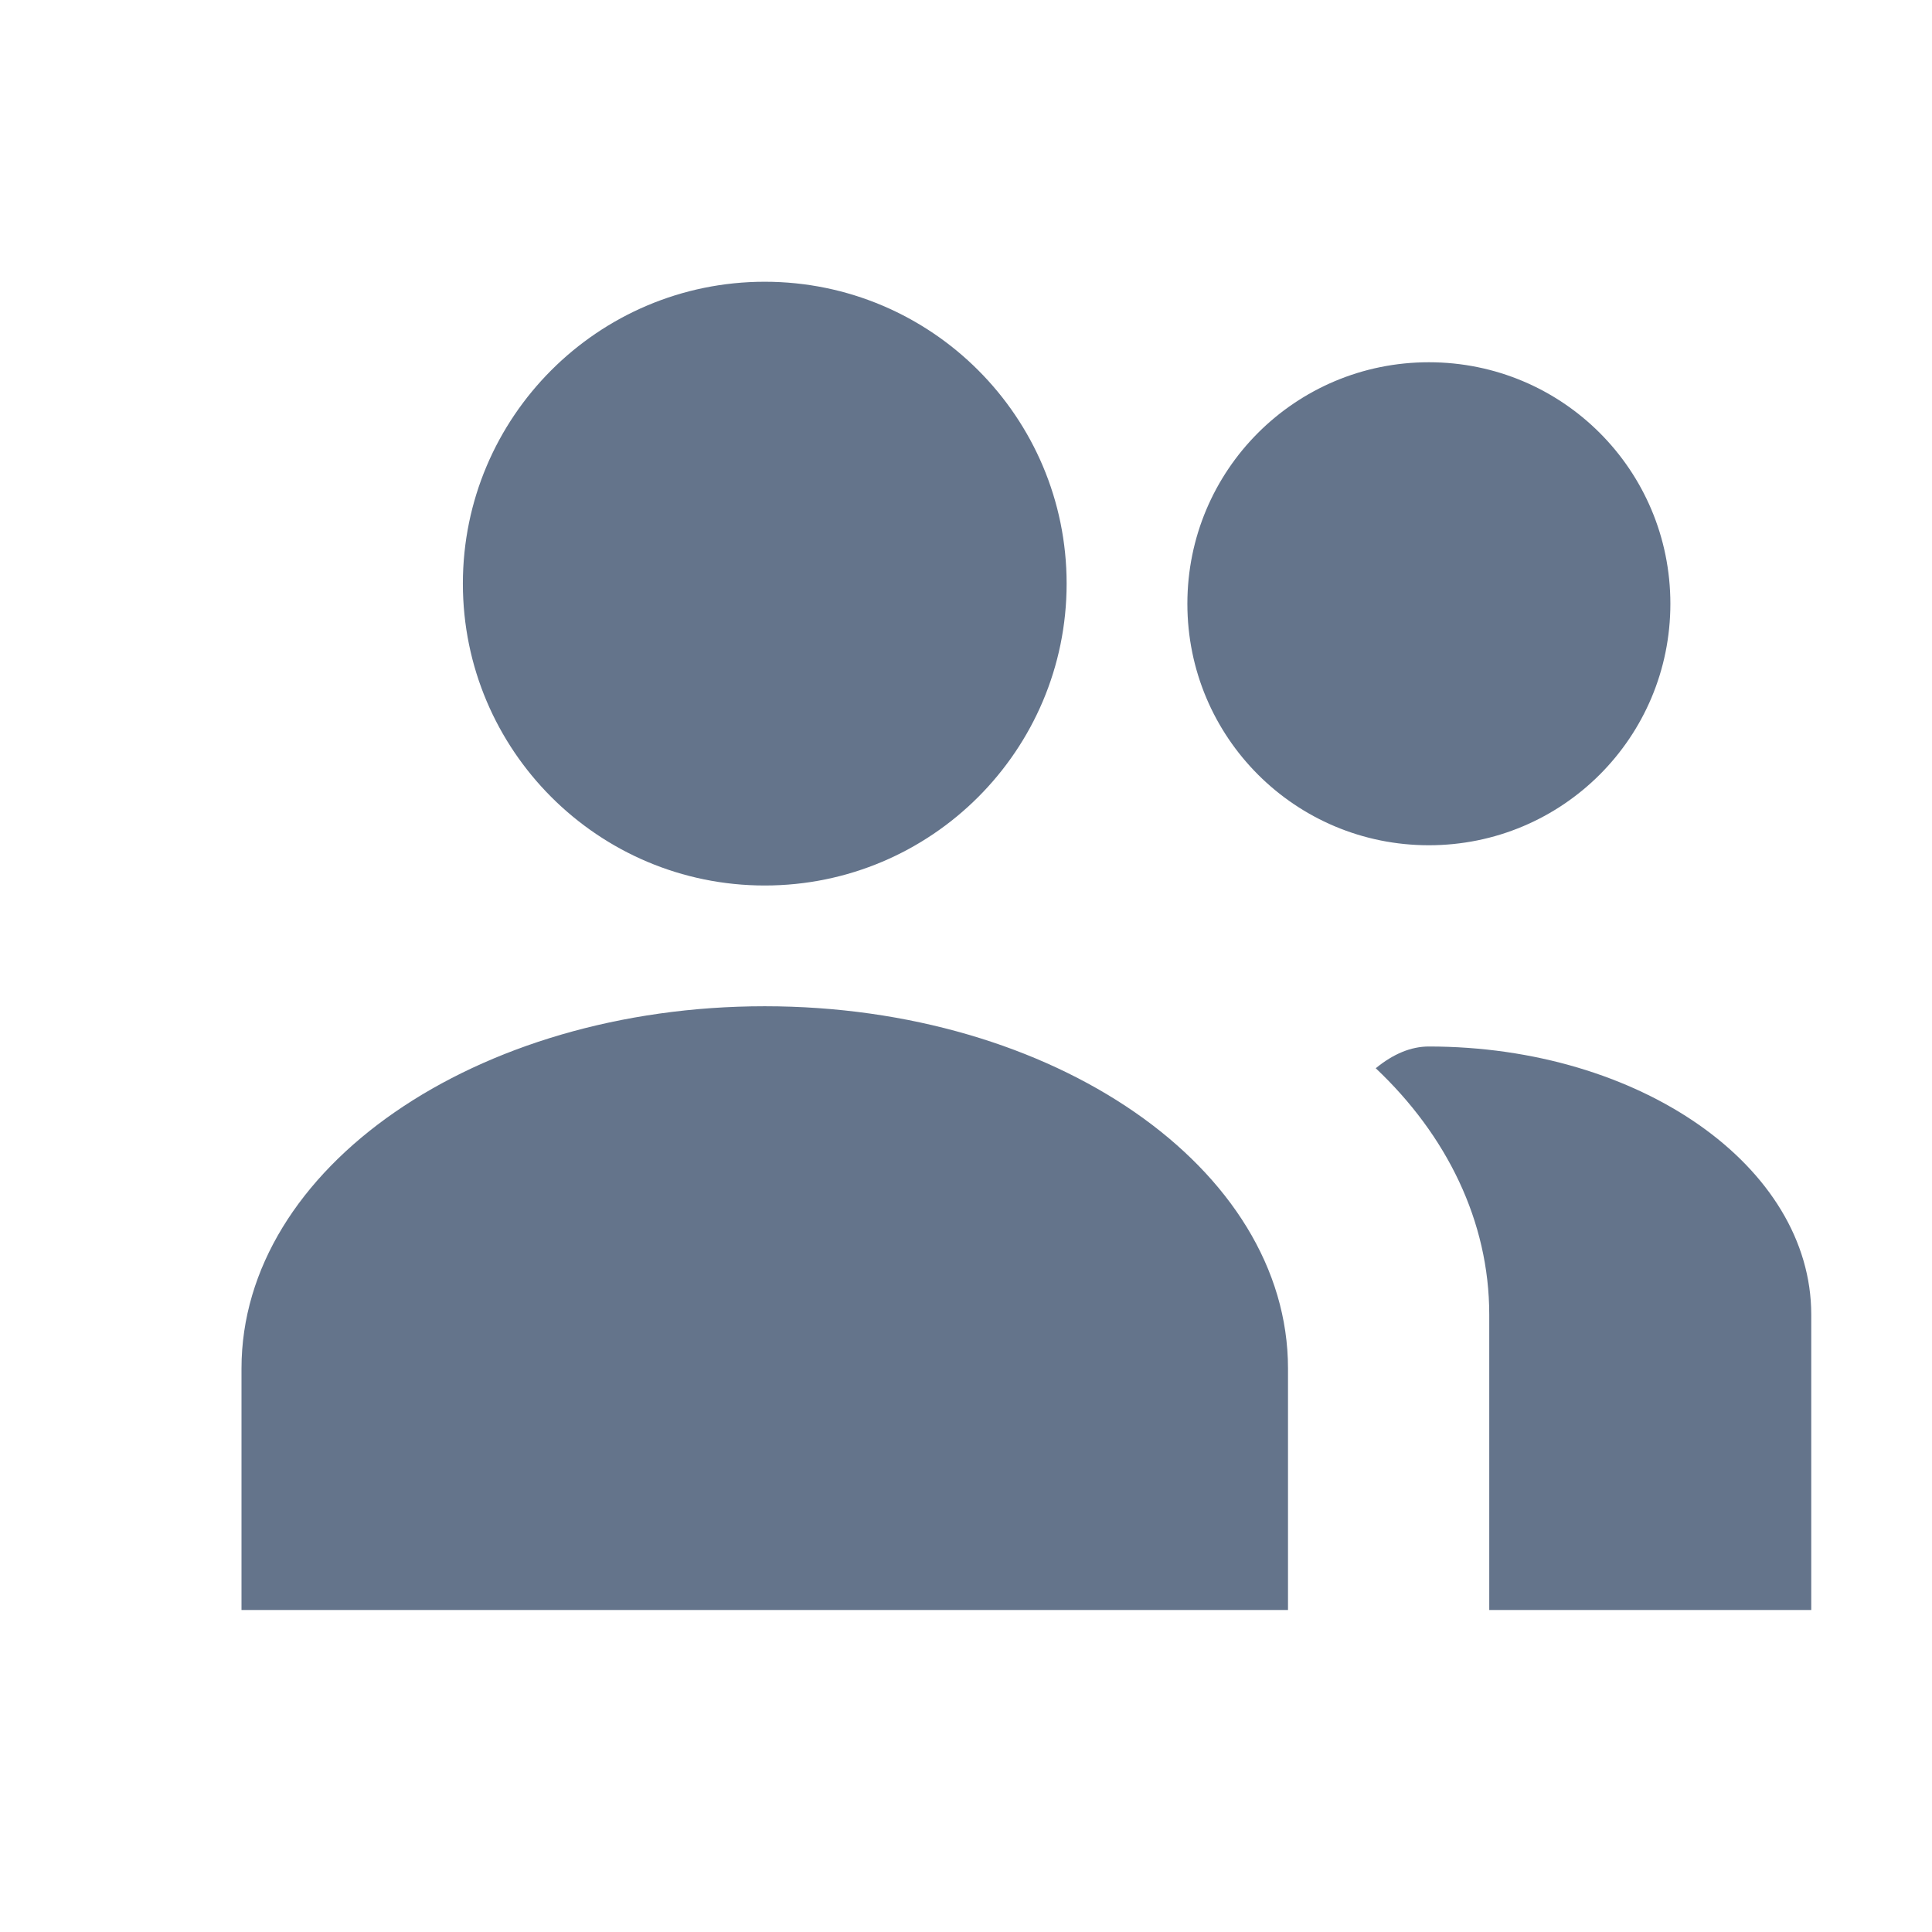
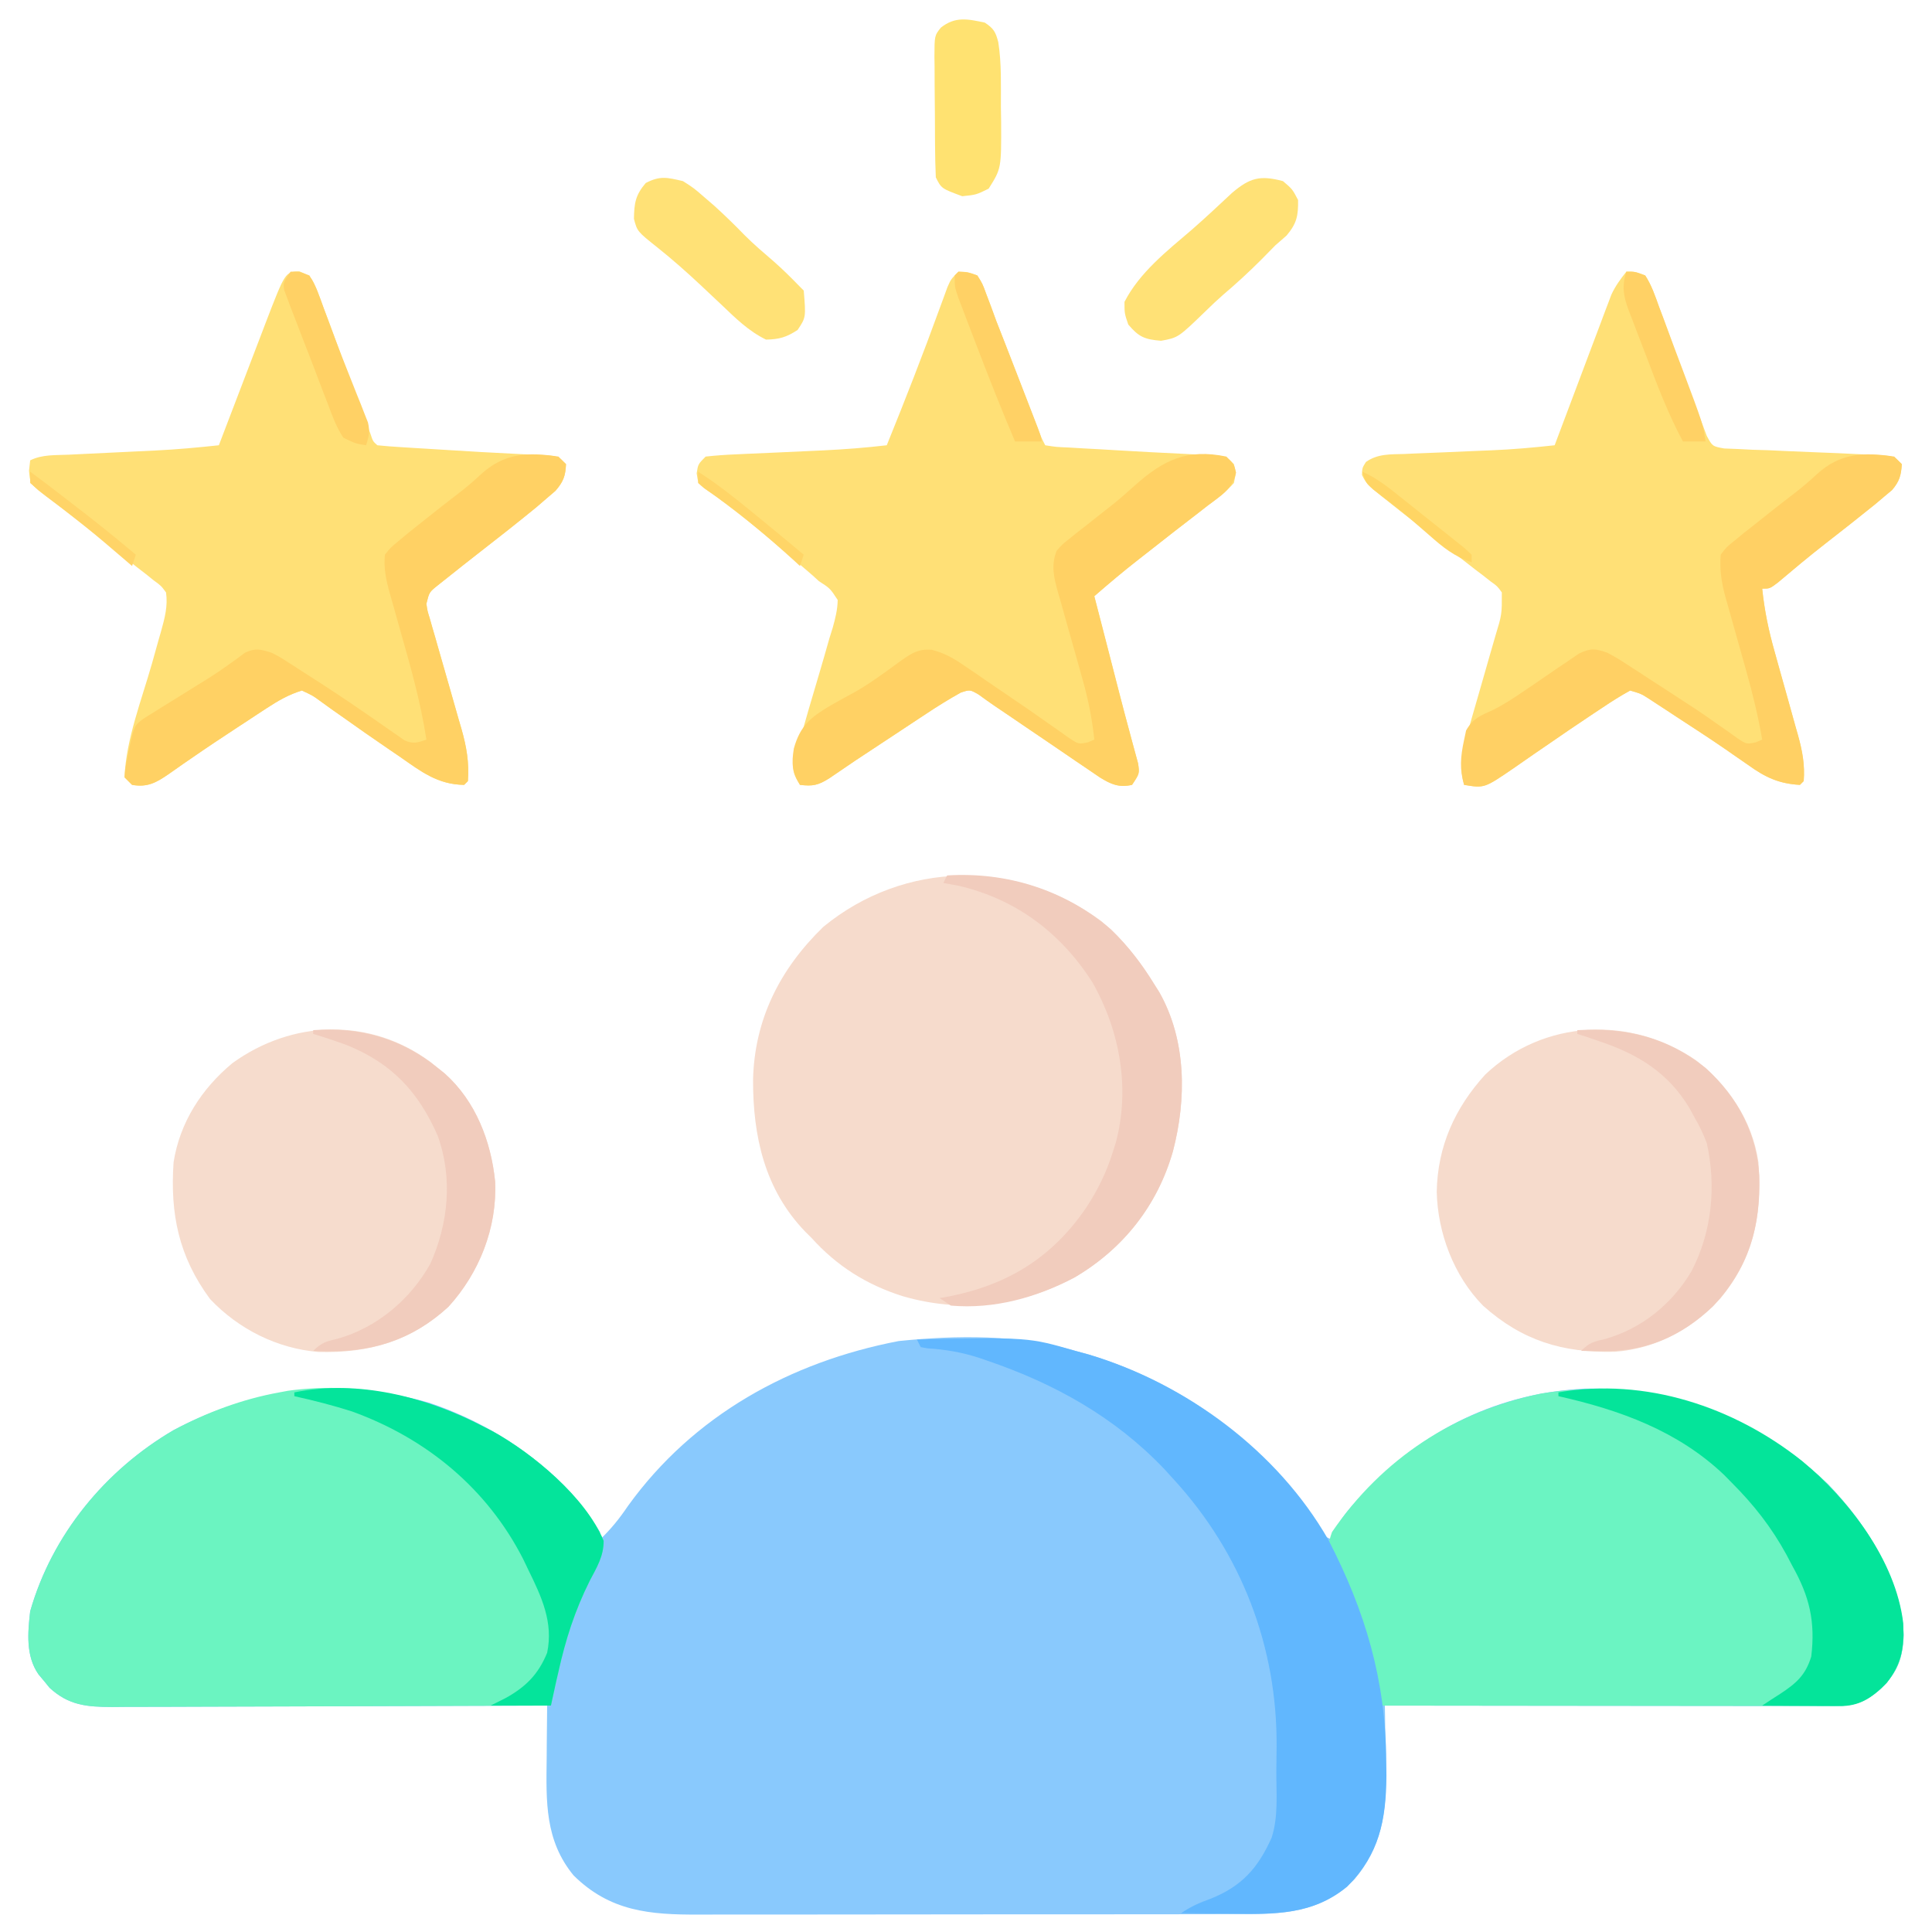
- <svg xmlns="http://www.w3.org/2000/svg" viewBox="0 0 24 24" fill="#64748b">
-   <path d="M9.5 3.5c2.07 0 3.75 1.68 3.75 3.75S11.57 11 9.5 11 5.75 9.32 5.75 7.25 7.43 3.5 9.5 3.5zm8.25 1c1.66 0 3 1.34 3 3s-1.34 3-3 3-3-1.34-3-3 1.34-3 3-3zM9.5 12.5c3.59 0 6.5 2.01 6.5 4.5v3H3v-3c0-2.49 2.91-4.5 6.5-4.5zm8.25.5c2.62 0 4.75 1.49 4.75 3.33V20h-4v-3.67c0-1.16-.53-2.23-1.41-3.06.22-.18.44-.27.66-.27z" />
+ <svg xmlns="http://www.w3.org/2000/svg" version="1.1" width="512" height="512">
+   <path d="M0 0 C1.198 0.329 2.395 0.657 3.629 0.996 C28.685 8.547 50.06 24.559 64.258 46.48 C65.755 49.078 65.755 49.078 68 50 C68.218 49.304 68.436 48.608 68.66 47.891 C70.34 44.266 72.723 41.621 75.438 38.75 C75.974 38.18 76.51 37.61 77.063 37.023 C92.705 20.681 112.218 11.134 135 10 C159.89 9.503 181.456 18.432 199.488 35.332 C209.538 45.798 218.896 60.471 219.5 75.25 C219.262 81.383 217.927 85.073 213.504 89.496 C209.368 93.137 206.318 94.126 200.932 94.12 C199.36 94.122 199.36 94.122 197.758 94.124 C196.609 94.121 195.46 94.117 194.277 94.114 C192.462 94.114 192.462 94.114 190.61 94.114 C187.292 94.113 183.975 94.108 180.657 94.101 C177.189 94.095 173.722 94.095 170.255 94.093 C163.689 94.09 157.123 94.082 150.557 94.072 C143.081 94.061 135.606 94.055 128.131 94.05 C112.754 94.04 97.377 94.022 82 94 C82.016 94.826 82.031 95.652 82.048 96.503 C82.099 99.616 82.137 102.728 82.165 105.841 C82.187 107.832 82.225 109.822 82.264 111.812 C82.347 122.832 81.168 131.444 73.953 140.023 C66.138 147.932 57.295 149.197 46.536 149.276 C44.239 149.282 41.942 149.279 39.645 149.275 C37.985 149.279 36.325 149.284 34.666 149.29 C30.174 149.303 25.682 149.304 21.19 149.302 C17.433 149.301 13.676 149.305 9.918 149.31 C1.05 149.321 -7.818 149.322 -16.686 149.316 C-25.818 149.31 -34.949 149.322 -44.081 149.343 C-51.937 149.361 -59.793 149.367 -67.649 149.364 C-72.334 149.362 -77.019 149.364 -81.704 149.378 C-86.112 149.391 -90.519 149.389 -94.927 149.376 C-96.539 149.374 -98.15 149.376 -99.762 149.385 C-112.837 149.447 -123.351 148.535 -133 139 C-140.61 129.719 -140.271 119.495 -140.125 108 C-140.115 106.639 -140.106 105.279 -140.098 103.918 C-140.074 100.612 -140.041 97.306 -140 94 C-140.95 94.004 -140.95 94.004 -141.92 94.008 C-157.344 94.075 -172.768 94.124 -188.192 94.155 C-195.651 94.171 -203.11 94.192 -210.569 94.226 C-217.071 94.256 -223.573 94.276 -230.075 94.282 C-233.517 94.286 -236.959 94.295 -240.401 94.317 C-244.246 94.341 -248.091 94.342 -251.936 94.341 C-253.074 94.351 -254.212 94.362 -255.384 94.373 C-261.98 94.347 -266.806 93.947 -271.863 89.281 C-272.342 88.693 -272.82 88.106 -273.312 87.5 C-273.804 86.912 -274.295 86.324 -274.801 85.719 C-278.208 80.836 -277.647 74.651 -277 69 C-271.207 48.736 -257.099 31.593 -239 21 C-217.747 9.672 -194.656 7.182 -171.438 13.688 C-153.317 19.735 -136.221 31.507 -126 48 C-126 48.66 -126 49.32 -126 50 C-123.075 47.229 -120.814 44.397 -118.562 41.062 C-101.265 17.082 -75.574 2.913 -46.828 -2.609 C-31.456 -4.178 -14.908 -4.378 0 0 Z " fill="#89C9FD" transform="translate(285,358)" />
+   <path d="M0 0 C0.817 0.418 1.635 0.835 2.477 1.266 C13.194 7.186 27.149 18.745 31.969 30.328 C32.016 34.359 30.144 37.396 28.312 40.875 C24.369 48.772 21.914 56.359 20 65 C19.65 66.574 19.301 68.148 18.951 69.723 C18.772 70.526 18.594 71.329 18.41 72.156 C18.207 73.069 18.207 73.069 18 74 C1.806 74.07 -14.389 74.123 -30.583 74.155 C-38.103 74.171 -45.622 74.192 -53.142 74.226 C-59.697 74.256 -66.251 74.276 -72.806 74.282 C-76.276 74.286 -79.746 74.295 -83.216 74.317 C-87.092 74.341 -90.968 74.342 -94.844 74.341 C-95.992 74.351 -97.139 74.362 -98.321 74.373 C-104.941 74.348 -109.787 73.964 -114.863 69.281 C-115.342 68.693 -115.82 68.106 -116.312 67.5 C-116.804 66.912 -117.295 66.324 -117.801 65.719 C-121.208 60.836 -120.647 54.651 -120 49 C-114.207 28.736 -100.099 11.593 -82 1 C-73.156 -3.714 -63.876 -7.202 -54 -9 C-53.232 -9.142 -52.463 -9.284 -51.672 -9.43 C-33.966 -11.899 -15.733 -8.23 0 0 Z " fill="#6BF4C1" transform="translate(128,378)" />
+   <path d="M0 0 C11.276 10.568 21.854 26.449 22.5 42.25 C22.262 48.383 20.927 52.073 16.504 56.496 C12.354 60.149 9.297 61.126 3.894 61.12 C2.838 61.122 1.782 61.123 0.694 61.124 C-0.464 61.121 -1.622 61.117 -2.815 61.114 C-4.035 61.114 -5.254 61.114 -6.511 61.114 C-9.856 61.113 -13.201 61.108 -16.545 61.101 C-20.041 61.095 -23.536 61.095 -27.031 61.093 C-33.651 61.09 -40.27 61.082 -46.889 61.072 C-54.424 61.061 -61.96 61.055 -69.496 61.05 C-84.997 61.04 -100.499 61.022 -116 61 C-116.26 59.782 -116.521 58.564 -116.789 57.309 C-117.142 55.685 -117.495 54.061 -117.848 52.438 C-118.018 51.638 -118.188 50.838 -118.364 50.014 C-120.533 40.091 -124.129 31.05 -129.18 22.219 C-130.258 19.303 -130.019 17.93 -129 15 C-115.709 -4.457 -96.488 -17.003 -73.477 -21.723 C-46.24 -26.107 -20.587 -18.142 0 0 Z " fill="#6BF4C2" transform="translate(482,391)" />
+   <path d="M0 0 C5.77 4.932 10.191 10.435 14.145 16.895 C14.744 17.844 14.744 17.844 15.355 18.812 C22.615 31.612 22.597 47.192 18.977 61.031 C14.866 75.396 5.774 86.902 -7.145 94.465 C-21.484 102.027 -36.963 103.952 -52.671 99.387 C-62.31 96.311 -70.076 91.407 -76.855 83.895 C-77.668 83.088 -77.668 83.088 -78.496 82.266 C-89.23 71.088 -92.328 57.007 -92.285 42.041 C-91.929 26.012 -85.124 12.634 -73.668 1.52 C-52.107 -16.186 -22.317 -16.455 0 0 Z " fill="#F6DBCC" transform="translate(291.8555,244.1055)" />
+   <path d="M0 0 C2.271 -0.026 2.271 -0.026 5 1 C6.689 3.615 7.631 6.493 8.664 9.418 C8.983 10.268 9.302 11.118 9.63 11.994 C10.647 14.718 11.637 17.452 12.625 20.188 C13.626 22.903 14.633 25.616 15.641 28.328 C16.267 30.016 16.888 31.707 17.501 33.4 C18.309 35.61 19.149 37.806 20 40 C20.432 41.157 20.863 42.314 21.308 43.506 C22.802 46.279 22.802 46.279 25.917 46.849 C27.091 46.895 28.266 46.941 29.477 46.988 C31.432 47.087 31.432 47.087 33.427 47.188 C34.826 47.23 36.226 47.271 37.625 47.312 C39.039 47.376 40.454 47.442 41.868 47.512 C44.648 47.644 47.428 47.761 50.209 47.862 C54.193 48.007 58.175 48.178 62.156 48.387 C64.162 48.492 66.169 48.575 68.176 48.656 C71 49 71 49 73 51 C72.821 53.977 72.368 55.567 70.426 57.852 C69.728 58.437 69.031 59.022 68.312 59.625 C67.096 60.652 67.096 60.652 65.855 61.699 C61.444 65.254 56.998 68.76 52.523 72.234 C48.299 75.526 44.201 78.962 40.109 82.418 C38 84 38 84 36 84 C36.595 89.764 37.699 95.098 39.285 100.664 C39.738 102.297 40.19 103.93 40.643 105.562 C41.353 108.102 42.067 110.641 42.782 113.179 C43.477 115.651 44.163 118.126 44.848 120.602 C45.063 121.355 45.279 122.108 45.501 122.884 C46.641 127.018 47.337 130.666 47 135 C46.67 135.33 46.34 135.66 46 136 C40.39 135.693 36.769 133.967 32.312 130.75 C31.013 129.849 29.712 128.949 28.41 128.051 C27.712 127.564 27.013 127.078 26.293 126.577 C21.995 123.622 17.621 120.784 13.25 117.938 C12.38 117.365 11.511 116.793 10.615 116.204 C9.798 115.671 8.982 115.139 8.141 114.59 C7.414 114.114 6.687 113.638 5.938 113.148 C3.903 111.85 3.903 111.85 1 111 C-1.577 112.43 -3.945 113.911 -6.375 115.562 C-7.478 116.29 -7.478 116.29 -8.603 117.032 C-12.965 119.921 -17.278 122.878 -21.582 125.852 C-22.514 126.489 -23.446 127.126 -24.407 127.783 C-26.235 129.035 -28.056 130.3 -29.867 131.578 C-37.626 136.888 -37.626 136.888 -43 136 C-44.498 130.355 -43.301 126.264 -41.691 120.84 C-41.446 119.972 -41.2 119.105 -40.947 118.211 C-40.164 115.45 -39.364 112.693 -38.562 109.938 C-37.766 107.177 -36.974 104.416 -36.188 101.653 C-35.7 99.937 -35.205 98.223 -34.703 96.511 C-32.981 90.844 -32.981 90.844 -33 85 C-34.209 83.327 -34.209 83.327 -36.008 82.055 C-36.658 81.54 -37.309 81.026 -37.979 80.496 C-39.041 79.694 -39.041 79.694 -40.125 78.875 C-40.845 78.312 -41.565 77.748 -42.306 77.168 C-43.797 76.004 -45.292 74.846 -46.793 73.694 C-49.493 71.621 -52.167 69.516 -54.839 67.407 C-56.526 66.078 -58.22 64.757 -59.914 63.438 C-68.785 56.431 -68.785 56.431 -70.062 53.875 C-70 52 -70 52 -69.012 50.426 C-65.872 48.2 -62.471 48.424 -58.746 48.305 C-57.523 48.248 -57.523 48.248 -56.275 48.19 C-53.663 48.072 -51.05 47.973 -48.438 47.875 C-45.85 47.766 -43.262 47.653 -40.675 47.538 C-39.067 47.468 -37.458 47.402 -35.85 47.341 C-30.206 47.114 -24.614 46.613 -19 46 C-18.806 45.483 -18.612 44.965 -18.413 44.432 C-16.393 39.044 -14.363 33.659 -12.329 28.275 C-11.571 26.267 -10.815 24.257 -10.062 22.246 C-8.979 19.354 -7.887 16.466 -6.793 13.578 C-6.458 12.68 -6.124 11.782 -5.779 10.857 C-5.459 10.016 -5.139 9.176 -4.809 8.31 C-4.532 7.572 -4.254 6.835 -3.968 6.076 C-2.902 3.791 -1.573 1.963 0 0 Z " fill="#FFE076" transform="translate(431,72)" />
+   <path d="M0 0 C2.474 0.059 2.474 0.059 5 1 C6.362 3.156 6.362 3.156 7.422 6.055 C7.834 7.142 8.246 8.23 8.67 9.351 C9.109 10.555 9.548 11.759 10 13 C10.754 14.955 11.52 16.906 12.285 18.857 C13.622 22.274 14.935 25.7 16.25 29.125 C17.061 31.235 17.873 33.345 18.686 35.455 C19.413 37.342 20.139 39.23 20.864 41.118 C21.906 43.885 21.906 43.885 23 46 C25.83 46.456 25.83 46.456 29.281 46.598 C30.591 46.676 31.901 46.755 33.251 46.836 C34.667 46.911 36.084 46.987 37.5 47.062 C38.923 47.146 40.347 47.231 41.77 47.316 C47.768 47.673 53.768 47.995 59.77 48.277 C60.558 48.317 61.347 48.356 62.16 48.396 C64.165 48.493 66.17 48.575 68.176 48.656 C71 49 71 49 73 51 C73.57 53.242 73.57 53.242 73 56 C70.892 58.378 68.404 60.215 65.875 62.125 C65.154 62.689 64.434 63.253 63.692 63.834 C61.471 65.569 59.236 67.285 57 69 C55.066 70.51 53.137 72.026 51.209 73.544 C50.07 74.44 48.928 75.333 47.783 76.221 C43.748 79.359 39.857 82.646 36 86 C36.221 86.855 36.443 87.711 36.671 88.592 C36.981 89.789 37.29 90.986 37.609 92.219 C37.776 92.864 37.944 93.51 38.116 94.175 C39.031 97.714 39.944 101.253 40.853 104.794 C41.217 106.212 41.581 107.629 41.945 109.047 C42.124 109.744 42.303 110.441 42.488 111.159 C43.464 114.952 44.462 118.737 45.492 122.516 C45.69 123.255 45.887 123.994 46.091 124.756 C46.586 126.605 47.093 128.451 47.602 130.297 C48 133 48 133 46 136 C42.504 136.782 40.409 135.828 37.482 134.028 C36.137 133.128 34.799 132.216 33.469 131.293 C32.755 130.812 32.042 130.331 31.307 129.835 C29.03 128.296 26.765 126.742 24.5 125.188 C22.233 123.647 19.963 122.109 17.693 120.572 C16.284 119.616 14.875 118.657 13.47 117.694 C12.209 116.833 10.944 115.977 9.674 115.13 C8.206 114.139 6.771 113.101 5.342 112.056 C3.043 110.736 3.043 110.736 0.601 111.549 C-2.561 113.313 -5.609 115.205 -8.621 117.211 C-9.243 117.62 -9.866 118.03 -10.507 118.452 C-12.487 119.755 -14.462 121.065 -16.438 122.375 C-17.761 123.248 -19.084 124.12 -20.408 124.992 C-27.367 129.567 -27.367 129.567 -34.242 134.264 C-37.187 136.118 -38.598 136.4 -42 136 C-43.384 133.755 -44.058 132.504 -43.751 129.844 C-43.519 129.069 -43.286 128.293 -43.046 127.494 C-42.79 126.61 -42.533 125.725 -42.269 124.814 C-41.98 123.866 -41.692 122.918 -41.395 121.941 C-40.818 119.927 -40.241 117.912 -39.666 115.896 C-38.742 112.722 -37.809 109.551 -36.86 106.384 C-35.949 103.326 -35.076 100.26 -34.207 97.191 C-33.912 96.245 -33.618 95.299 -33.314 94.325 C-32.615 91.811 -32.054 89.61 -32 87 C-34.016 83.922 -34.016 83.922 -37 82 C-37.807 81.26 -37.807 81.26 -38.631 80.505 C-40.23 79.125 -41.83 77.746 -43.438 76.375 C-44.039 75.86 -44.641 75.345 -45.261 74.815 C-52.397 68.753 -59.68 62.693 -67.375 57.352 C-69 56 -69 56 -69.375 53.438 C-69 51 -69 51 -67 49 C-64.256 48.695 -61.597 48.508 -58.844 48.402 C-57.618 48.344 -57.618 48.344 -56.368 48.284 C-53.746 48.159 -51.123 48.048 -48.5 47.938 C-45.073 47.784 -41.646 47.625 -38.219 47.465 C-37.402 47.427 -36.584 47.39 -35.742 47.351 C-30.135 47.085 -24.577 46.651 -19 46 C-14.117 33.972 -9.403 21.9 -4.971 9.697 C-4.612 8.722 -4.253 7.747 -3.883 6.742 C-3.567 5.874 -3.251 5.007 -2.926 4.113 C-2 2 -2 2 0 0 Z " fill="#FFE076" transform="translate(254,72)" />
+   <path d="M0 0 C3.121 1.282 3.283 1.761 4.594 4.727 C5.224 6.363 5.831 8.009 6.422 9.66 C6.753 10.534 7.083 11.408 7.424 12.308 C8.526 15.231 9.599 18.164 10.672 21.098 C11.908 24.412 13.15 27.725 14.394 31.037 C15.198 33.185 15.997 35.336 16.79 37.489 C17.333 38.956 17.333 38.956 17.887 40.453 C18.208 41.326 18.529 42.199 18.859 43.098 C19.506 45.062 19.506 45.062 20.672 46.098 C22.761 46.316 24.857 46.47 26.953 46.598 C28.918 46.72 28.918 46.72 30.923 46.846 C31.618 46.887 32.313 46.928 33.029 46.97 C35.167 47.097 37.304 47.231 39.442 47.365 C45.44 47.74 51.438 48.098 57.441 48.379 C58.23 48.418 59.019 48.456 59.832 48.496 C61.837 48.591 63.842 48.673 65.848 48.754 C68.672 49.098 68.672 49.098 70.672 51.098 C70.52 54.262 69.962 55.763 67.879 58.168 C66.694 59.185 66.694 59.185 65.484 60.223 C64.131 61.387 64.131 61.387 62.75 62.574 C57.698 66.716 52.558 70.739 47.401 74.75 C44.707 76.85 42.027 78.964 39.359 81.098 C38.476 81.799 37.593 82.5 36.684 83.223 C34.431 85.022 34.431 85.022 33.672 88.098 C33.941 89.987 33.941 89.987 34.568 91.999 C34.788 92.777 35.009 93.555 35.236 94.357 C35.481 95.194 35.727 96.032 35.98 96.895 C36.226 97.762 36.472 98.629 36.725 99.522 C37.776 103.233 38.847 106.939 39.917 110.645 C40.696 113.351 41.463 116.06 42.23 118.77 C42.474 119.599 42.718 120.428 42.969 121.283 C44.316 126.048 45.03 130.141 44.672 135.098 C44.342 135.428 44.012 135.758 43.672 136.098 C36.688 136.014 32.249 132.57 26.672 128.66 C25.752 128.034 24.832 127.408 23.885 126.764 C19.603 123.847 15.36 120.881 11.141 117.875 C10.464 117.402 9.787 116.929 9.09 116.441 C7.841 115.566 6.603 114.676 5.379 113.768 C3.546 112.426 3.546 112.426 0.672 111.098 C-2.786 112.153 -5.656 113.809 -8.664 115.785 C-9.474 116.315 -10.284 116.844 -11.119 117.39 C-11.972 117.953 -12.824 118.517 -13.703 119.098 C-14.585 119.673 -15.467 120.249 -16.375 120.843 C-20.55 123.575 -24.699 126.338 -28.801 129.18 C-29.475 129.643 -30.149 130.107 -30.844 130.584 C-32.093 131.446 -33.336 132.318 -34.57 133.201 C-37.912 135.505 -40.237 136.812 -44.328 136.098 C-44.988 135.438 -45.648 134.778 -46.328 134.098 C-45.931 124.074 -41.793 113.583 -39.063 103.97 C-38.446 101.787 -37.836 99.603 -37.227 97.418 C-36.941 96.426 -36.941 96.426 -36.649 95.413 C-35.676 91.913 -34.81 88.725 -35.328 85.098 C-36.635 83.328 -36.635 83.328 -38.555 81.934 C-39.25 81.374 -39.946 80.814 -40.663 80.238 C-41.419 79.655 -42.175 79.073 -42.953 78.473 C-43.719 77.863 -44.485 77.254 -45.274 76.625 C-47.615 74.768 -49.97 72.932 -52.328 71.098 C-53.686 70.026 -55.043 68.953 -56.398 67.879 C-58.717 66.045 -61.042 64.218 -63.375 62.402 C-64.35 61.642 -65.324 60.881 -66.328 60.098 C-67.276 59.404 -68.223 58.711 -69.199 57.996 C-71.328 56.098 -71.328 56.098 -71.641 52.848 C-71.537 51.94 -71.434 51.033 -71.328 50.098 C-68.147 48.507 -64.673 48.755 -61.172 48.598 C-60.355 48.557 -59.538 48.516 -58.696 48.475 C-56.074 48.345 -53.451 48.221 -50.828 48.098 C-48.234 47.974 -45.64 47.849 -43.046 47.721 C-41.432 47.641 -39.818 47.564 -38.203 47.49 C-32.556 47.215 -26.949 46.705 -21.328 46.098 C-20.889 44.948 -20.451 43.798 -19.999 42.613 C-18.364 38.329 -16.725 34.047 -15.084 29.765 C-14.376 27.914 -13.669 26.064 -12.963 24.213 C-11.946 21.546 -10.924 18.88 -9.902 16.215 C-9.59 15.393 -9.277 14.571 -8.955 13.724 C-3.738 0.157 -3.738 0.157 0 0 Z " fill="#FFE076" transform="translate(79.32812,71.90234)" />
+   <path d="M0 0 C8.68 6.864 14.899 15.891 16.539 27.008 C17.45 40.78 15.574 52.016 6.539 63.008 C-1.066 71.222 -10.312 76.38 -21.555 77.246 C-35.355 77.547 -46.084 74.308 -56.461 65.008 C-64.169 57.153 -68.454 45.815 -68.711 34.883 C-68.508 22.795 -63.902 12.613 -55.836 3.758 C-40.376 -10.873 -17.237 -11.872 0 0 Z " fill="#F6DBCC" transform="translate(449.4609,280.9922)" />
+   <path d="M0 0 C0.656 0.532 1.312 1.065 1.988 1.613 C2.926 2.365 2.926 2.365 3.883 3.133 C12.04 10.437 16.125 21.043 17.203 31.746 C17.751 43.984 13.027 55.91 4.836 64.918 C-5.196 74.123 -16.274 77.245 -29.656 76.895 C-40.568 75.98 -50.798 70.851 -58.344 62.875 C-66.657 51.602 -68.947 40.342 -68.012 26.613 C-66.344 16.043 -60.586 7.138 -52.434 0.367 C-36.579 -11.115 -16.031 -11.811 0 0 Z " fill="#F6DCCD" transform="translate(114.0117,281.3867)" />
+   <path d="M0 0 C29.518 -0.627 29.518 -0.627 42 3 C43.798 3.493 43.798 3.493 45.633 3.996 C71.422 11.776 95.455 29.45 109 53 C118.858 72.06 124.241 90.286 124.375 111.812 C124.396 113.672 124.396 113.672 124.417 115.569 C124.357 127.372 122.473 136.426 114 145 C104.838 152.513 94.853 152.275 83.5 152.125 C82.201 152.116 80.901 152.107 79.562 152.098 C76.375 152.074 73.188 152.041 70 152 C72.684 150.211 74.816 149.269 77.812 148.188 C86.11 144.883 90.395 140.029 94 132 C95.808 126.41 95.225 120.294 95.24 114.478 C95.25 112.299 95.281 110.12 95.312 107.941 C95.515 81.395 85.996 56.629 68 37 C67.157 36.076 66.314 35.151 65.445 34.199 C52.362 20.49 36.359 11.622 18.562 5.562 C17.842 5.315 17.121 5.068 16.378 4.814 C11.829 3.347 7.539 2.621 2.765 2.324 C2.183 2.217 1.6 2.11 1 2 C0.67 1.34 0.34 0.68 0 0 Z " fill="#61B7FE" transform="translate(243,355)" />
+   <path d="M0 0 C0.99 0.99 0.99 0.99 2 2 C1.821 4.977 1.368 6.567 -0.574 8.852 C-1.272 9.437 -1.969 10.022 -2.688 10.625 C-3.498 11.309 -4.309 11.994 -5.145 12.699 C-9.556 16.254 -14.002 19.76 -18.477 23.234 C-22.701 26.526 -26.799 29.962 -30.891 33.418 C-33 35 -33 35 -35 35 C-34.405 40.764 -33.301 46.098 -31.715 51.664 C-31.262 53.297 -30.81 54.93 -30.357 56.562 C-29.647 59.102 -28.933 61.641 -28.218 64.179 C-27.523 66.651 -26.837 69.126 -26.152 71.602 C-25.937 72.355 -25.721 73.108 -25.499 73.884 C-24.359 78.018 -23.663 81.666 -24 86 C-24.33 86.33 -24.66 86.66 -25 87 C-30.61 86.693 -34.231 84.967 -38.688 81.75 C-39.987 80.849 -41.288 79.949 -42.59 79.051 C-43.288 78.564 -43.987 78.078 -44.707 77.577 C-49.005 74.622 -53.379 71.784 -57.75 68.938 C-58.62 68.365 -59.489 67.793 -60.385 67.204 C-61.202 66.671 -62.018 66.139 -62.859 65.59 C-63.586 65.114 -64.313 64.638 -65.062 64.148 C-67.097 62.85 -67.097 62.85 -70 62 C-72.577 63.43 -74.945 64.911 -77.375 66.562 C-78.478 67.29 -78.478 67.29 -79.603 68.032 C-83.965 70.921 -88.278 73.878 -92.582 76.852 C-93.98 77.808 -93.98 77.808 -95.407 78.783 C-97.235 80.035 -99.056 81.3 -100.867 82.578 C-108.626 87.888 -108.626 87.888 -114 87 C-115.225 82.881 -114.937 79.508 -114.062 75.375 C-113.868 74.455 -113.673 73.534 -113.473 72.586 C-111.671 69.422 -109.698 68.639 -106.441 67.192 C-103.562 65.786 -101.014 64.093 -98.363 62.293 C-97.374 61.625 -96.385 60.956 -95.365 60.268 C-93.313 58.869 -91.266 57.463 -89.225 56.049 C-88.239 55.387 -87.254 54.725 -86.238 54.043 C-85.352 53.435 -84.465 52.827 -83.552 52.2 C-80.402 50.719 -79.251 50.842 -76 52 C-73.328 53.455 -73.328 53.455 -70.465 55.316 C-69.407 55.999 -68.349 56.682 -67.26 57.385 C-66.163 58.103 -65.067 58.822 -63.938 59.562 C-62.868 60.254 -61.799 60.946 -60.697 61.658 C-51.706 67.487 -51.706 67.487 -47.657 70.347 C-46.596 71.087 -45.535 71.827 -44.441 72.59 C-43.491 73.268 -42.54 73.946 -41.561 74.644 C-39.132 76.243 -39.132 76.243 -36.66 75.713 C-36.112 75.478 -35.564 75.242 -35 75 C-36.047 68.91 -37.502 62.964 -39.164 57.016 C-39.362 56.306 -39.56 55.597 -39.764 54.867 C-40.592 51.91 -41.424 48.955 -42.265 46.002 C-42.884 43.821 -43.493 41.637 -44.102 39.453 C-44.292 38.794 -44.483 38.134 -44.679 37.455 C-45.761 33.544 -46.322 30.055 -46 26 C-44.523 24.051 -44.523 24.051 -42.375 22.312 C-41.558 21.64 -40.74 20.967 -39.898 20.273 C-38.464 19.148 -38.464 19.148 -37 18 C-35.867 17.097 -34.734 16.193 -33.602 15.289 C-31.201 13.379 -28.779 11.499 -26.344 9.633 C-24.315 8.067 -22.468 6.501 -20.594 4.742 C-14.422 -0.946 -8.185 -1.228 0 0 Z " fill="#FFD064" transform="translate(502,121)" />
+   <path d="M0 0 C2 2 2 2 2.57 4.242 C1.651 8.689 -1.619 10.476 -5.125 13.125 C-5.846 13.689 -6.566 14.253 -7.308 14.834 C-9.529 16.569 -11.764 18.285 -14 20 C-15.934 21.51 -17.863 23.026 -19.791 24.544 C-20.93 25.44 -22.072 26.333 -23.217 27.221 C-27.252 30.359 -31.143 33.646 -35 37 C-34.779 37.855 -34.557 38.711 -34.329 39.592 C-34.019 40.789 -33.71 41.986 -33.391 43.219 C-33.224 43.864 -33.056 44.51 -32.884 45.175 C-31.969 48.714 -31.056 52.253 -30.147 55.794 C-29.783 57.212 -29.419 58.629 -29.055 60.047 C-28.786 61.092 -28.786 61.092 -28.512 62.159 C-27.536 65.952 -26.538 69.737 -25.508 73.516 C-25.31 74.255 -25.113 74.994 -24.909 75.756 C-24.414 77.605 -23.907 79.451 -23.398 81.297 C-23 84 -23 84 -25 87 C-28.496 87.782 -30.591 86.828 -33.518 85.028 C-34.863 84.128 -36.201 83.216 -37.531 82.293 C-38.245 81.812 -38.958 81.331 -39.693 80.835 C-41.97 79.296 -44.235 77.742 -46.5 76.188 C-48.767 74.647 -51.037 73.109 -53.307 71.572 C-54.716 70.616 -56.125 69.657 -57.53 68.694 C-58.791 67.833 -60.056 66.977 -61.326 66.13 C-62.794 65.139 -64.229 64.101 -65.658 63.056 C-67.957 61.736 -67.957 61.736 -70.399 62.549 C-73.561 64.313 -76.609 66.205 -79.621 68.211 C-80.243 68.62 -80.866 69.03 -81.507 69.452 C-83.487 70.755 -85.462 72.065 -87.438 73.375 C-88.761 74.248 -90.084 75.12 -91.408 75.992 C-98.367 80.567 -98.367 80.567 -105.242 85.264 C-108.187 87.118 -109.598 87.4 -113 87 C-115.115 83.593 -115.259 81.313 -114.625 77.375 C-112.942 71.24 -109.994 68.96 -104.75 65.875 C-102.579 64.653 -100.396 63.454 -98.206 62.266 C-95.983 60.99 -93.91 59.603 -91.82 58.121 C-91.157 57.651 -90.493 57.182 -89.81 56.698 C-88.549 55.795 -87.295 54.882 -86.05 53.958 C-83.259 52.007 -81.584 50.963 -78.132 51.184 C-74.705 52.077 -72.502 53.321 -69.586 55.316 C-68.577 55.999 -67.567 56.682 -66.527 57.385 C-65.487 58.103 -64.447 58.822 -63.375 59.562 C-62.358 60.254 -61.341 60.946 -60.293 61.658 C-51.608 67.563 -51.608 67.563 -47.692 70.347 C-46.631 71.087 -45.57 71.827 -44.477 72.59 C-43.521 73.268 -42.565 73.946 -41.581 74.644 C-39.134 76.242 -39.134 76.242 -36.658 75.713 C-35.837 75.36 -35.837 75.36 -35 75 C-35.594 69.217 -36.713 63.88 -38.32 58.301 C-38.778 56.663 -39.235 55.026 -39.691 53.389 C-40.409 50.84 -41.131 48.292 -41.858 45.746 C-42.563 43.267 -43.255 40.784 -43.945 38.301 C-44.166 37.542 -44.387 36.784 -44.614 36.003 C-45.71 32.028 -46.505 28.922 -45 25 C-43.548 23.322 -43.548 23.322 -41.676 21.836 C-40.984 21.276 -40.292 20.716 -39.579 20.139 C-38.831 19.557 -38.083 18.975 -37.312 18.375 C-35.75 17.141 -34.187 15.906 -32.625 14.672 C-31.843 14.059 -31.06 13.446 -30.254 12.814 C-28.186 11.15 -26.213 9.426 -24.25 7.641 C-16.733 0.947 -10.402 -2.189 0 0 Z " fill="#FFD164" transform="translate(325,121)" />
+   <path d="M0 0 C0.99 0.99 0.99 0.99 2 2 C1.849 5.164 1.29 6.665 -0.793 9.07 C-1.978 10.087 -1.978 10.087 -3.188 11.125 C-4.09 11.901 -4.992 12.677 -5.922 13.477 C-10.974 17.618 -16.114 21.642 -21.271 25.652 C-23.965 27.752 -26.645 29.866 -29.312 32 C-30.196 32.701 -31.079 33.403 -31.988 34.125 C-34.241 35.925 -34.241 35.925 -35 39 C-34.731 40.889 -34.731 40.889 -34.104 42.901 C-33.773 44.068 -33.773 44.068 -33.436 45.259 C-33.19 46.096 -32.945 46.934 -32.691 47.797 C-32.446 48.664 -32.2 49.531 -31.947 50.424 C-30.896 54.135 -29.825 57.841 -28.755 61.547 C-27.976 64.253 -27.208 66.962 -26.441 69.672 C-26.198 70.501 -25.954 71.331 -25.703 72.185 C-24.356 76.95 -23.642 81.044 -24 86 C-24.33 86.33 -24.66 86.66 -25 87 C-31.984 86.916 -36.423 83.472 -42 79.562 C-42.92 78.937 -43.839 78.311 -44.787 77.666 C-49.068 74.749 -53.312 71.783 -57.531 68.777 C-58.208 68.304 -58.885 67.831 -59.582 67.344 C-60.831 66.469 -62.068 65.578 -63.293 64.67 C-65.126 63.328 -65.126 63.328 -68 62 C-71.458 63.056 -74.328 64.711 -77.336 66.688 C-78.146 67.217 -78.956 67.747 -79.791 68.292 C-80.644 68.856 -81.496 69.419 -82.375 70 C-83.698 70.864 -83.698 70.864 -85.047 71.745 C-89.222 74.478 -93.371 77.24 -97.473 80.082 C-98.147 80.545 -98.821 81.009 -99.516 81.486 C-100.765 82.348 -102.007 83.22 -103.242 84.104 C-106.584 86.407 -108.909 87.714 -113 87 C-113.66 86.34 -114.32 85.68 -115 85 C-114.793 82.504 -114.793 82.504 -114.188 79.562 C-113.995 78.594 -113.803 77.626 -113.605 76.629 C-112.376 71.289 -112.376 71.289 -110.01 69.469 C-109.151 68.937 -108.291 68.404 -107.406 67.855 C-106.457 67.261 -105.509 66.666 -104.531 66.053 C-103.531 65.437 -102.531 64.822 -101.5 64.188 C-99.552 62.974 -97.604 61.759 -95.656 60.543 C-94.704 59.956 -93.751 59.368 -92.77 58.763 C-89.427 56.635 -86.226 54.335 -83.053 51.962 C-80.278 50.662 -78.883 51.076 -76 52 C-73.974 53.025 -73.974 53.025 -71.988 54.301 C-71.239 54.778 -70.489 55.255 -69.717 55.747 C-68.924 56.264 -68.13 56.78 -67.312 57.312 C-66.486 57.84 -65.66 58.367 -64.808 58.911 C-60.454 61.705 -56.152 64.565 -51.891 67.5 C-51.079 68.055 -50.268 68.61 -49.432 69.182 C-47.876 70.253 -46.328 71.335 -44.788 72.429 C-44.086 72.913 -43.384 73.396 -42.66 73.895 C-42.048 74.326 -41.436 74.758 -40.805 75.202 C-38.496 76.223 -37.33 75.831 -35 75 C-36.559 64.719 -39.431 54.854 -42.265 44.872 C-42.882 42.69 -43.492 40.505 -44.102 38.32 C-44.292 37.659 -44.483 36.997 -44.679 36.316 C-45.656 32.803 -46.357 29.649 -46 26 C-44.523 24.148 -44.523 24.148 -42.375 22.375 C-41.558 21.693 -40.74 21.011 -39.898 20.309 C-38.942 19.547 -37.985 18.785 -37 18 C-36.454 17.563 -35.908 17.126 -35.345 16.676 C-32.366 14.299 -29.368 11.951 -26.344 9.633 C-24.315 8.067 -22.468 6.501 -20.594 4.742 C-14.422 -0.946 -8.185 -1.228 0 0 Z " fill="#FFD164" transform="translate(148,121)" />
+   <path d="M0 0 C12.448 10.335 24.834 26.357 26.821 42.94 C27.088 49.483 26.481 53.643 22.45 58.842 C19.007 62.285 15.941 64.731 10.906 64.956 C9.916 64.95 8.926 64.945 7.907 64.94 C6.834 64.936 5.76 64.933 4.655 64.93 C3.535 64.922 2.416 64.913 1.262 64.905 C0.131 64.9 -1 64.896 -2.166 64.891 C-4.961 64.879 -7.755 64.863 -10.55 64.842 C-8.988 63.8 -7.422 62.762 -5.832 61.764 C-1.611 58.987 0.932 56.84 2.45 51.842 C3.567 42.561 1.974 35.906 -2.55 27.842 C-3.07 26.852 -3.589 25.862 -4.125 24.842 C-8.082 17.61 -12.735 11.667 -18.55 5.842 C-19.237 5.143 -19.924 4.445 -20.632 3.725 C-32.879 -7.954 -48.305 -13.511 -64.55 -17.158 C-64.55 -17.488 -64.55 -17.818 -64.55 -18.158 C-41.471 -22.136 -18.089 -14.389 0 0 Z " fill="#04E49A" transform="translate(477.5503,387.158)" />
+   <path d="M0 0 C15.963 -0.993 31.238 3.885 43.438 14.312 C48.03 18.746 51.673 23.565 55 29 C55.4 29.633 55.799 30.266 56.211 30.918 C63.47 43.717 63.453 59.298 59.832 73.137 C55.722 87.502 46.629 99.008 33.711 106.57 C23.67 111.866 12.46 114.997 1 114 C0.01 113.34 -0.98 112.68 -2 112 C-1.212 111.865 -0.425 111.729 0.387 111.59 C16.174 108.47 27.87 101.213 36.861 88.03 C40.004 83.227 42.325 78.479 44 73 C44.223 72.299 44.446 71.597 44.676 70.875 C48.557 56.514 45.806 41.232 38.562 28.438 C30.209 15.265 18.191 6.177 2.812 2.688 C1.554 2.461 0.296 2.234 -1 2 C-0.67 1.34 -0.34 0.68 0 0 Z " fill="#F1CCBD" transform="translate(251,232)" />
+   <path d="M0 0 C0.817 0.418 1.635 0.835 2.477 1.266 C13.194 7.186 27.149 18.745 31.969 30.328 C32.016 34.359 30.144 37.396 28.312 40.875 C24.367 48.776 21.921 56.355 20 65 C19.776 65.968 19.551 66.936 19.32 67.934 C18.861 69.951 18.426 71.975 18 74 C12.72 74 7.44 74 2 74 C3.98 73.01 3.98 73.01 6 72 C11.377 69.025 14.685 65.671 17 60 C18.689 51.91 15.512 45.154 12 38 C11.554 37.069 11.108 36.139 10.648 35.18 C1.076 16.409 -15.063 3.144 -34.766 -3.969 C-39.785 -5.569 -44.858 -6.86 -50 -8 C-50 -8.33 -50 -8.66 -50 -9 C-33.21 -12.475 -14.886 -7.787 0 0 Z " fill="#04E49B" transform="translate(128,378)" />
+   <path d="M0 0 C13.01 -0.691 23.662 1.825 34 10 C42.444 17.637 47.485 27.209 48.238 38.602 C48.613 52.194 45.429 62.976 36 73.16 C27.663 81.125 18.196 85.189 6.688 85.062 C5.619 85.053 4.55 85.044 3.449 85.035 C2.641 85.024 1.833 85.012 1 85 C3.294 82.706 4.403 82.543 7.5 81.812 C17.123 79.045 25.059 72.591 30.18 64.027 C35.676 53.616 36.879 41.413 34.312 29.922 C33.383 27.459 32.319 25.276 31 23 C30.576 22.224 30.152 21.448 29.715 20.648 C24.098 11.293 16.155 6.419 6 3 C4.804 2.587 3.607 2.175 2.375 1.75 C1.591 1.502 0.807 1.255 0 1 C0 0.67 0 0.34 0 0 Z " fill="#F1CCBD" transform="translate(418,273)" />
+   <path d="M0 0 C12.332 -0.89 23.351 2.171 33 10 C33.625 10.501 34.25 11.003 34.895 11.52 C43.052 18.824 47.137 29.429 48.215 40.133 C48.763 52.371 44.039 64.297 35.848 73.305 C26.018 82.324 15.338 85.455 2.238 85.105 C1.5 85.071 0.761 85.036 0 85 C2.294 82.706 3.465 82.506 6.562 81.75 C16.964 78.774 25.681 71.411 31 62 C35.826 51.329 37.039 39.165 33 28 C27.895 16.33 20.824 8.795 9 4 C6.025 2.907 3.038 1.903 0 1 C0 0.67 0 0.34 0 0 Z " fill="#F1CCBD" transform="translate(83,273)" />
+   <path d="M0 0 C2.5 2.125 2.5 2.125 4 5 C4.075 9.181 3.653 11.229 0.938 14.438 C-0.032 15.283 -1.001 16.129 -2 17 C-3.277 18.285 -4.547 19.578 -5.812 20.875 C-9.048 24.11 -12.38 27.168 -15.867 30.129 C-17.436 31.506 -18.956 32.939 -20.445 34.402 C-27.758 41.481 -27.758 41.481 -32.312 42.312 C-36.652 41.945 -38.194 41.317 -41 38 C-42 35.062 -42 35.062 -42 32 C-38.019 24.225 -30.729 18.501 -24.18 12.898 C-20.545 9.733 -17.04 6.424 -13.516 3.137 C-8.814 -0.857 -6.119 -1.639 0 0 Z " fill="#FFE176" transform="translate(340,48)" />
+   <path d="M0 0 C2.844 1.82 2.844 1.82 5.5 4.125 C6.445 4.94 7.39 5.754 8.363 6.594 C11.101 9.092 13.743 11.646 16.316 14.312 C18.801 16.803 21.473 19.063 24.137 21.359 C26.538 23.474 28.772 25.704 31 28 C31.33 28.33 31.66 28.66 32 29 C32.584 36.124 32.584 36.124 30.375 39.438 C27.434 41.372 25.523 41.928 22 42 C17.355 39.734 13.886 36.28 10.188 32.75 C8.942 31.577 7.696 30.405 6.449 29.234 C5.854 28.674 5.259 28.114 4.646 27.537 C0.966 24.101 -2.802 20.75 -6.742 17.613 C-12.118 13.33 -12.118 13.33 -13 10 C-12.925 5.815 -12.609 3.716 -9.875 0.5 C-6.052 -1.495 -4.162 -0.967 0 0 Z " fill="#FFE176" transform="translate(181,48)" />
+   <path d="M0 0 C2.342 1.562 2.868 2.478 3.558 5.198 C4.454 10.873 4.227 16.642 4.25 22.375 C4.271 23.677 4.291 24.979 4.312 26.32 C4.363 38.657 4.363 38.657 1 44 C-2.312 45.625 -2.312 45.625 -6 46 C-11.523 43.955 -11.523 43.955 -13 41 C-13.123 38.191 -13.188 35.408 -13.203 32.598 C-13.209 31.764 -13.215 30.931 -13.22 30.072 C-13.23 28.307 -13.236 26.543 -13.24 24.779 C-13.25 22.077 -13.281 19.376 -13.312 16.674 C-13.319 14.961 -13.324 13.248 -13.328 11.535 C-13.34 10.726 -13.353 9.916 -13.366 9.082 C-13.343 3.43 -13.343 3.43 -11.665 1.325 C-7.852 -1.709 -4.513 -0.967 0 0 Z " fill="#FFE271" transform="translate(261,6)" />
+   <path d="M0 0 C2.411 0.122 2.411 0.122 5 1 C6.36 3.154 6.36 3.154 7.418 6.051 C7.83 7.138 8.241 8.226 8.666 9.346 C9.326 11.155 9.326 11.155 10 13 C10.762 14.964 11.537 16.923 12.311 18.883 C13.388 21.615 14.446 24.355 15.504 27.095 C16.327 29.224 17.152 31.351 17.979 33.479 C18.503 34.833 19.027 36.188 19.551 37.543 C20.022 38.76 20.493 39.977 20.978 41.231 C22 44 22 44 22 45 C19.69 45 17.38 45 15 45 C11.471 36.687 8.131 28.311 4.923 19.869 C4.176 17.906 3.421 15.946 2.666 13.986 C2.187 12.729 1.709 11.472 1.23 10.215 C0.801 9.092 0.372 7.969 -0.07 6.812 C-1 4 -1 4 -1 1 C-0.67 0.67 -0.34 0.34 0 0 Z " fill="#FFD165" transform="translate(254,72)" />
+   <path d="M0 0 C2.262 -0.047 2.262 -0.047 5 1 C6.739 3.724 7.73 6.717 8.812 9.75 C9.144 10.634 9.476 11.517 9.818 12.428 C10.523 14.308 11.221 16.191 11.912 18.076 C13.008 21.022 14.159 23.941 15.328 26.859 C16.073 28.739 16.818 30.62 17.562 32.5 C17.921 33.389 18.28 34.278 18.65 35.194 C18.973 36.027 19.296 36.86 19.629 37.719 C19.918 38.45 20.208 39.182 20.506 39.936 C21.075 42.314 20.775 43.707 20 46 C17.26 45.566 17.26 45.566 14 44 C12.115 41.184 11.018 38.108 9.844 34.941 C9.492 34.041 9.141 33.141 8.779 32.214 C8.042 30.312 7.317 28.407 6.602 26.497 C5.502 23.567 4.363 20.653 3.219 17.74 C2.508 15.892 1.8 14.042 1.094 12.191 C0.752 11.316 0.411 10.441 0.059 9.54 C-0.242 8.726 -0.543 7.911 -0.854 7.073 C-1.259 5.999 -1.259 5.999 -1.673 4.904 C-2 3 -2 3 0 0 Z " fill="#FFD165" transform="translate(77,72)" />
+   <path d="M0 0 C2.267 -0.028 2.267 -0.028 5 1 C6.711 3.625 7.678 6.515 8.734 9.453 C9.058 10.305 9.381 11.158 9.715 12.036 C10.745 14.767 11.747 17.508 12.75 20.25 C13.44 22.083 14.131 23.915 14.824 25.746 C20.264 40.239 20.264 40.239 21 45 C19.02 45 17.04 45 15 45 C11.197 37.921 8.348 30.504 5.516 22.999 C4.684 20.803 3.833 18.613 2.982 16.424 C2.449 15.019 1.917 13.613 1.387 12.207 C1.004 11.233 1.004 11.233 0.614 10.24 C-0.793 6.439 -1.234 3.895 0 0 Z " fill="#FFD165" transform="translate(431,72)" />
+   <path d="M0 0 C3.986 1.714 7.202 4.375 10.562 7.062 C11.174 7.548 11.785 8.034 12.415 8.535 C13.668 9.533 14.919 10.533 16.169 11.535 C17.895 12.916 19.628 14.287 21.363 15.656 C22.357 16.45 23.351 17.244 24.375 18.062 C25.27 18.775 26.164 19.488 27.086 20.223 C27.718 20.809 28.349 21.396 29 22 C29 22.66 29 23.32 29 24 C24.467 22.542 21.321 19.979 17.812 16.875 C16.669 15.881 15.525 14.889 14.379 13.898 C13.813 13.408 13.247 12.918 12.665 12.413 C9.48 9.709 6.151 7.186 2.828 4.656 C1 3 1 3 0 0 Z " fill="#FFD564" transform="translate(361,125)" />
+   <path d="M0 0 C4.949 3.163 9.466 6.709 14 10.438 C14.686 10.998 15.372 11.558 16.078 12.135 C20.071 15.4 24.042 18.692 28 22 C27.67 22.99 27.34 23.98 27 25 C26.269 24.325 26.269 24.325 25.523 23.637 C17.981 16.794 10.026 10.079 1.582 4.363 C1.06 3.913 0.538 3.464 0 3 C0 2.01 0 1.02 0 0 Z " fill="#FFD567" transform="translate(185,125)" />
+   <path d="M0 0 C5.104 3.777 10.131 7.643 15.125 11.562 C15.71 12.021 16.296 12.48 16.899 12.952 C20.654 15.906 24.343 18.926 28 22 C27.67 22.99 27.34 23.98 27 25 C26.224 24.334 25.448 23.667 24.648 22.98 C23.558 22.049 22.467 21.118 21.375 20.188 C20.8 19.697 20.226 19.207 19.634 18.701 C16.484 16.033 13.3 13.433 10.02 10.926 C9.379 10.435 8.739 9.944 8.079 9.439 C6.832 8.49 5.579 7.55 4.32 6.618 C2.825 5.48 1.405 4.247 0 3 C0 2.01 0 1.02 0 0 Z " fill="#FFD468" transform="translate(8,125)" />
</svg>
